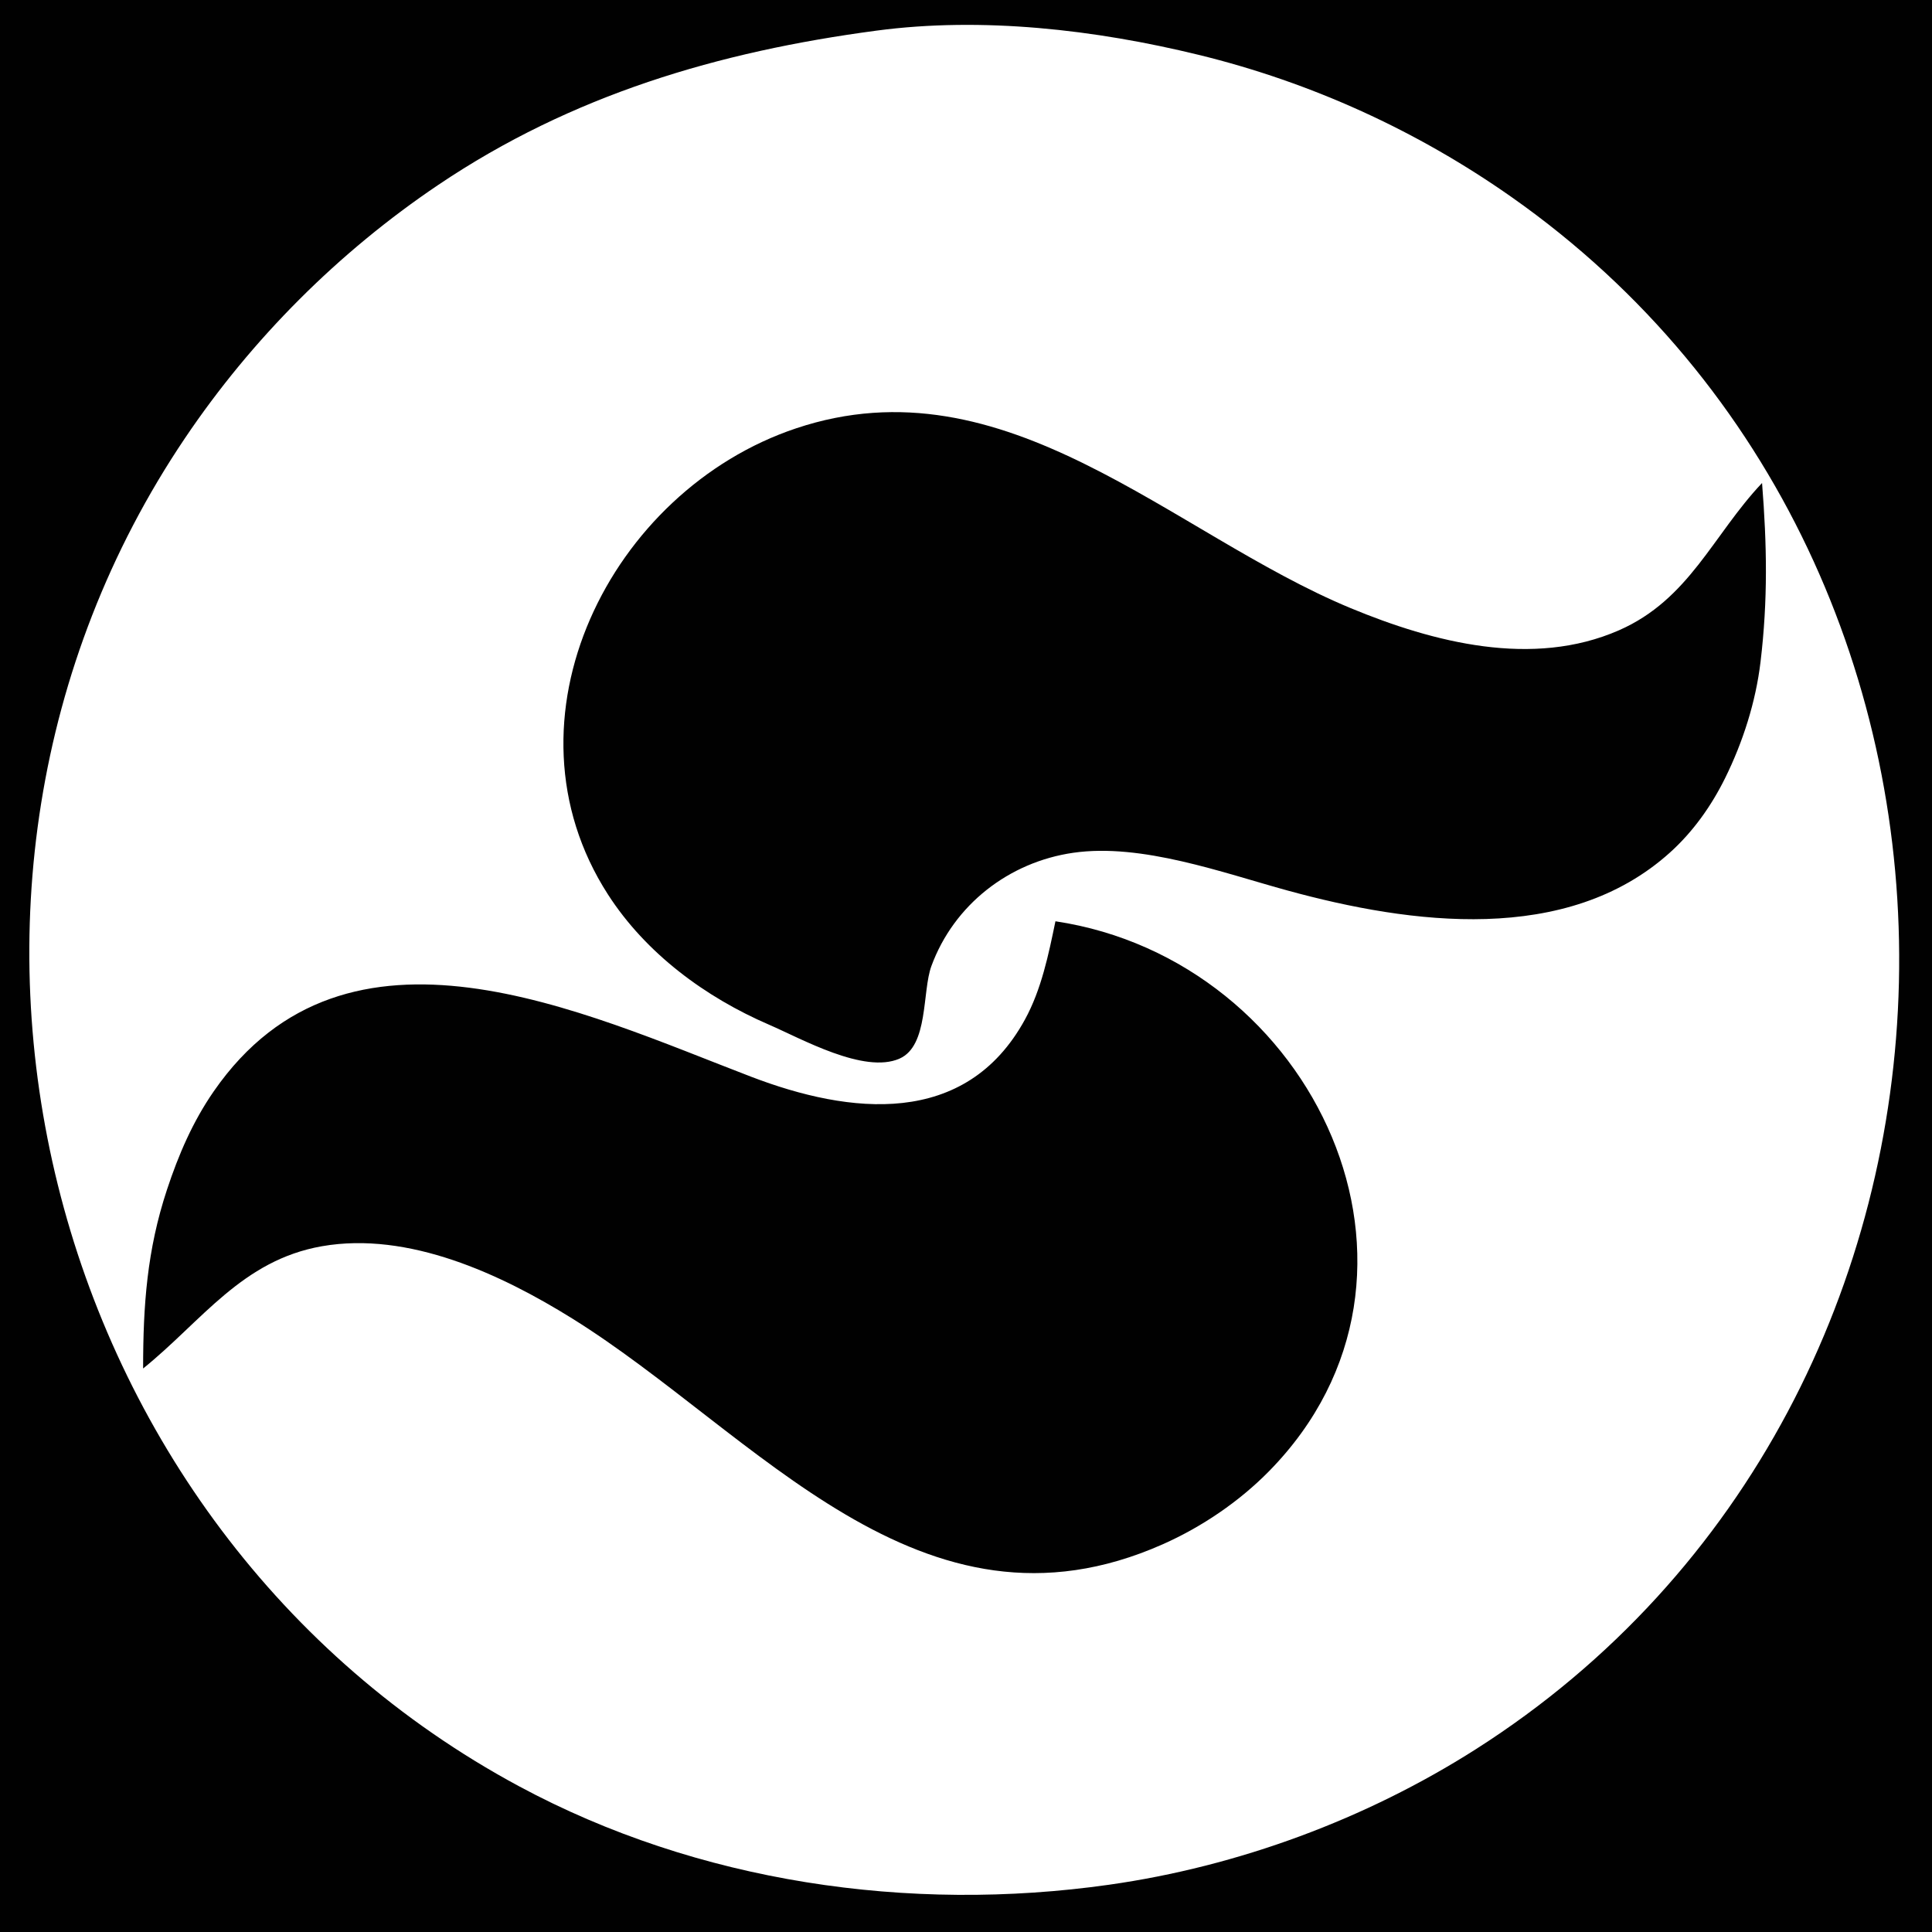
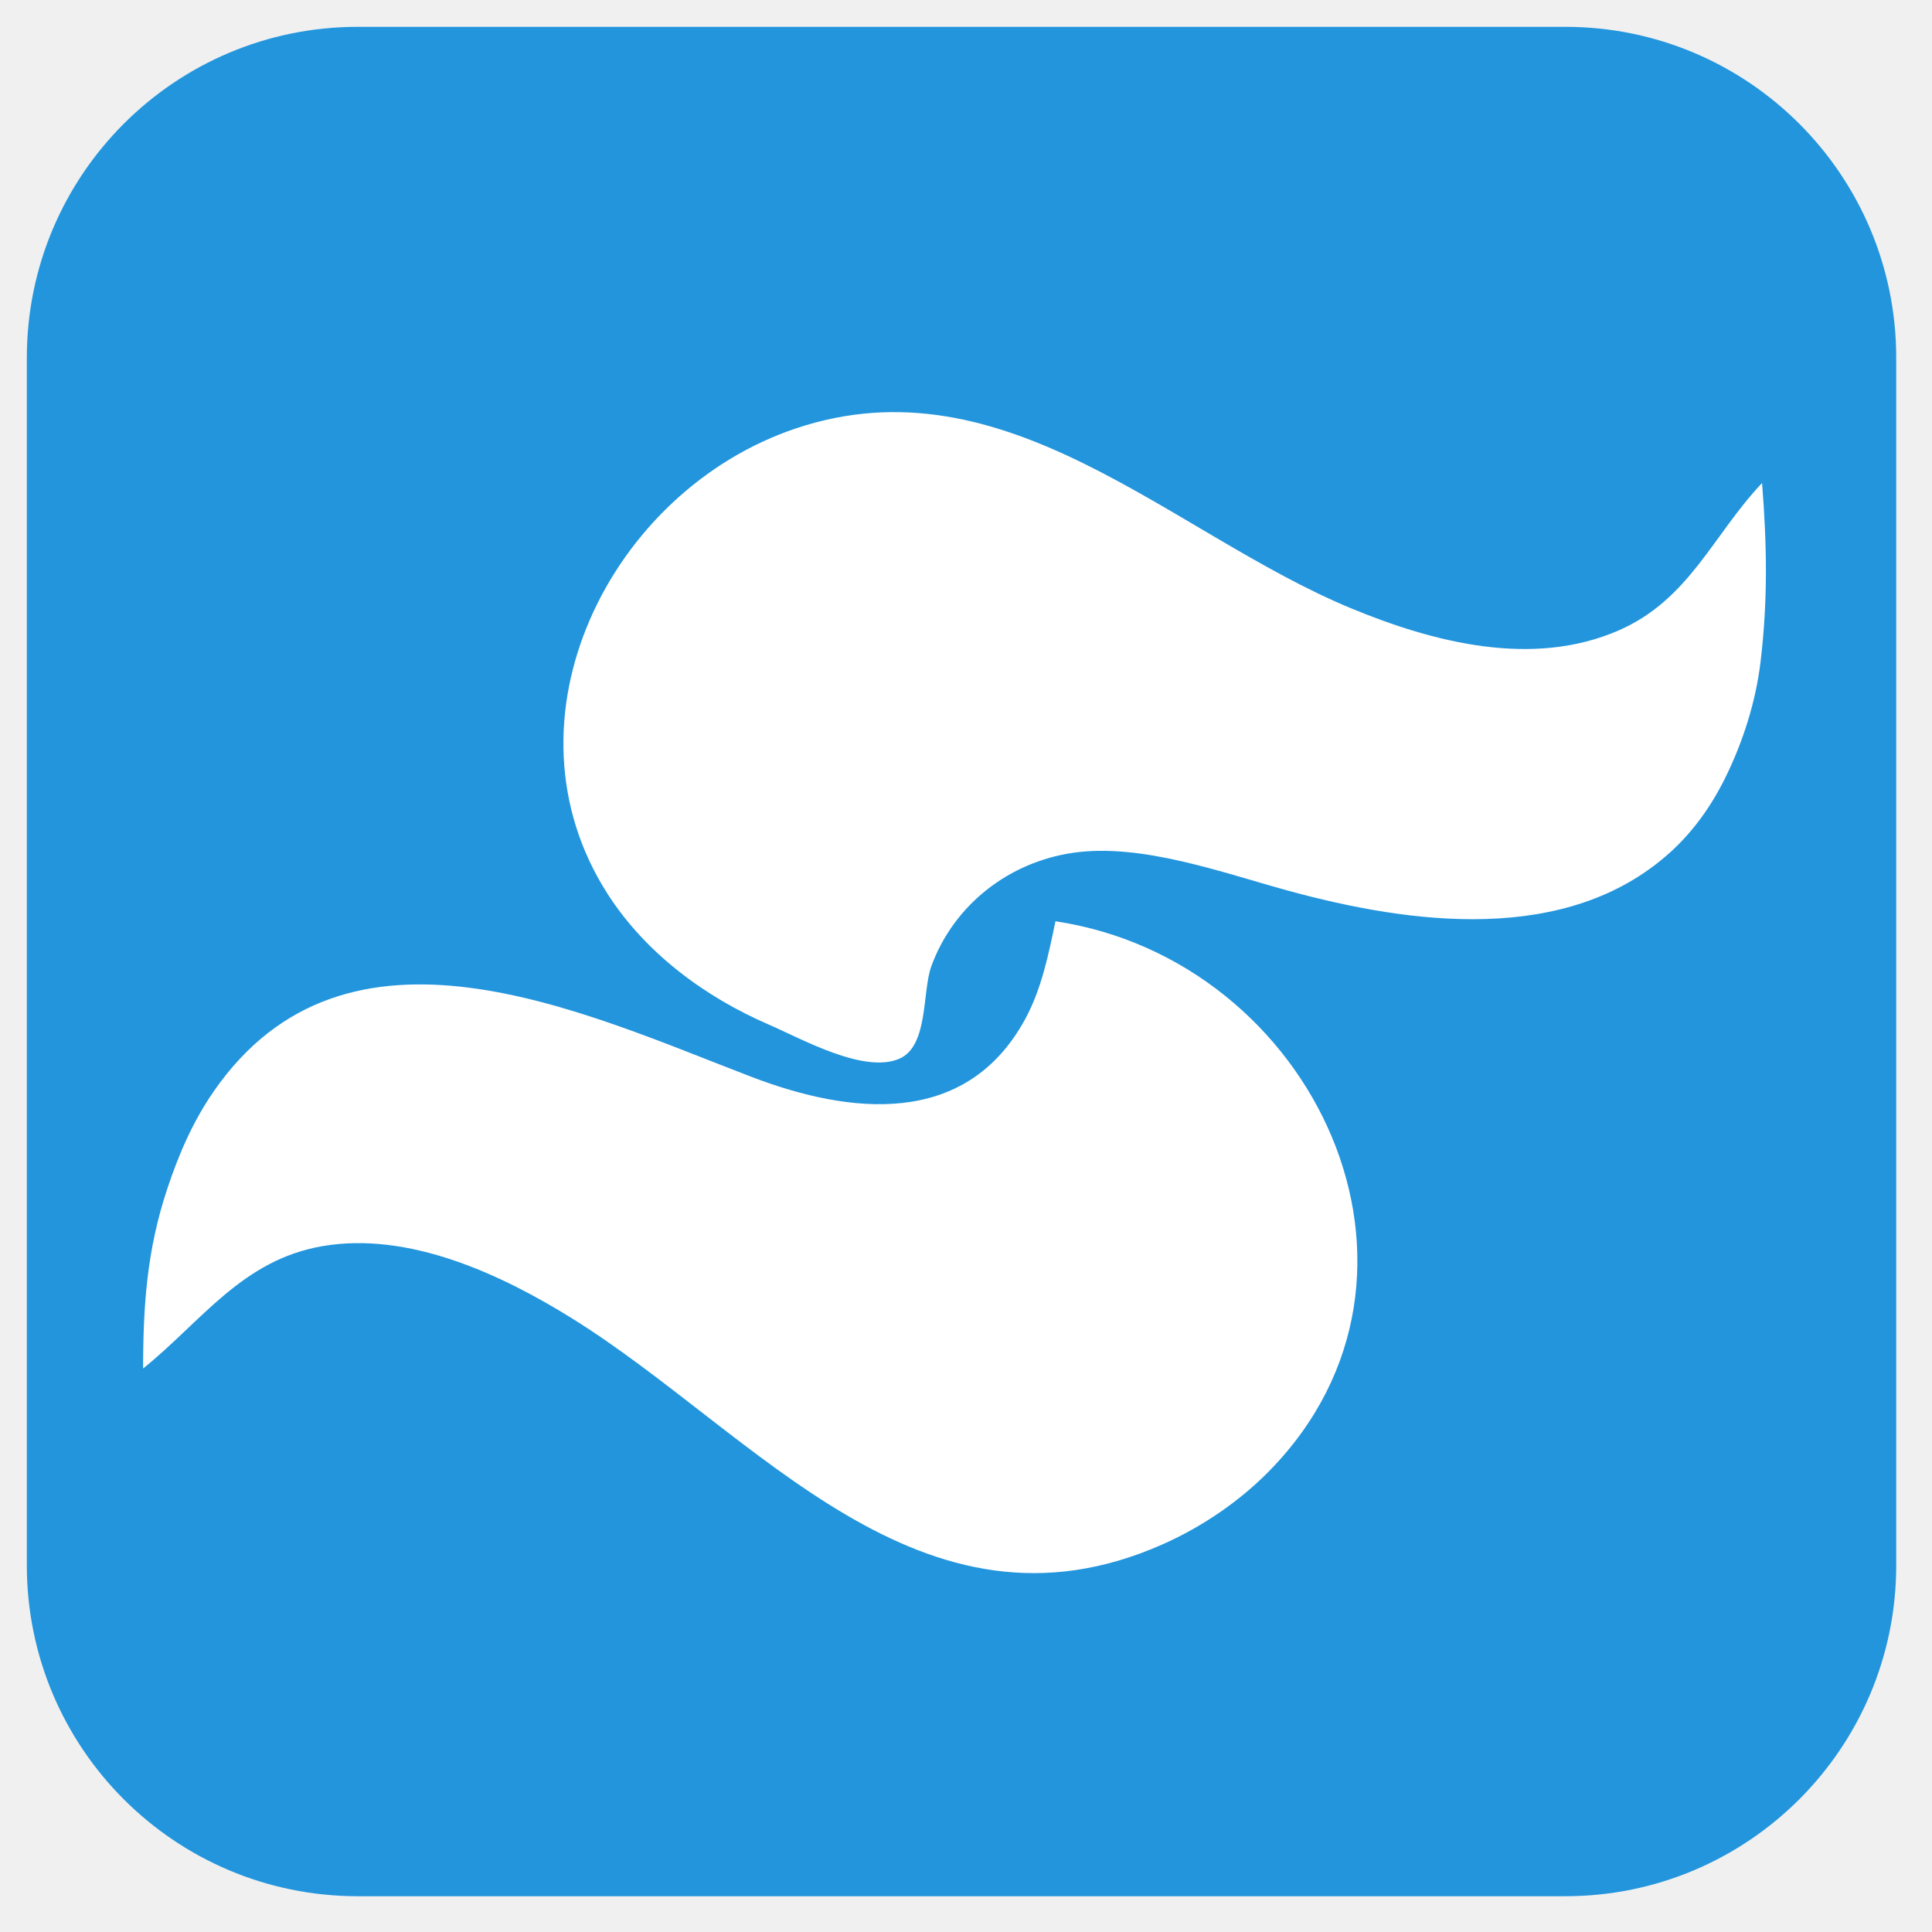
- <svg xmlns="http://www.w3.org/2000/svg" width="216" height="216">
-   <path style="fill:#010101; stroke:none;" d="M0 0L0 216L216 216L216 0L0 0z" />
-   <path style="fill:#ffffff; stroke:none;" d="M98 3.424C80.336 5.772 63.933 10.61 49 20.671C37.854 28.181 28.181 37.854 20.671 49C-13.37 99.527 4.385 170.814 58 199.691C78.033 210.48 101.655 213.883 124 210.715C138.439 208.667 152.71 203.389 165 195.564C226.322 156.52 228.483 63.86 169 22.036C158.417 14.595 146.565 9.197 134 6.13C122.472 3.316 109.827 1.852 98 3.424z" />
-   <path style="fill:#010101; stroke:none;" d="M197 54C191.51 59.801 188.877 67.016 181 70.468C171.36 74.692 160.267 71.831 151 67.988C131.004 59.697 112.452 40.04 89 47.89C68.239 54.84 55.376 80.439 67.969 100C72.22 106.603 78.872 111.498 86 114.572C89.585 116.118 96.608 120.1 100.566 118.356C103.832 116.918 103.078 110.871 104.133 108C106.652 101.149 112.796 96.376 120 95.34C127.643 94.241 136.71 97.581 144 99.575C157.72 103.327 175.176 105.697 186.7 95.319C189.286 92.99 191.327 90.11 192.866 87C194.862 82.964 196.296 78.475 196.83 74C197.659 67.053 197.547 60.928 197 54M118 103C117.227 106.733 116.434 110.623 114.583 113.999C107.943 126.109 94.981 124.589 84 120.388C65.124 113.166 38.8 100.511 23.905 122.001C21.55 125.399 19.962 129.094 18.671 133C16.436 139.756 16 145.941 16 153C22.568 147.704 27.046 140.895 36 139.329C45.669 137.637 56.011 142.449 64 147.425C84.509 160.199 102.941 184.661 130 172.651C134.362 170.715 138.534 167.887 141.88 164.482C163.506 142.481 146.947 107.339 118 103z" />
+ <svg xmlns="http://www.w3.org/2000/svg" width="216" height="216" viewBox="0 0 216 216" fill="none">
+   <g clip-path="url(#clip0_1_2)">
+     <rect x="3" y="3" width="209" height="209" rx="37" fill="#2295DD" />
+     <path d="M197 54C191.51 59.801 188.877 67.016 181 70.468C171.36 74.692 160.267 71.831 151 67.988C131.004 59.697 112.452 40.04 89 47.89C68.239 54.84 55.376 80.439 67.969 100C72.22 106.603 78.872 111.498 86 114.572C89.585 116.118 96.608 120.1 100.566 118.356C103.832 116.918 103.078 110.871 104.133 108C106.652 101.149 112.796 96.376 120 95.34C127.643 94.241 136.71 97.581 144 99.575C157.72 103.327 175.176 105.697 186.7 95.319C189.286 92.99 191.327 90.11 192.866 87C194.862 82.964 196.296 78.475 196.83 74C197.659 67.053 197.547 60.928 197 54ZM118 103C117.227 106.733 116.434 110.623 114.583 113.999C107.943 126.109 94.981 124.589 84 120.388C65.124 113.166 38.8 100.511 23.905 122.001C21.55 125.399 19.962 129.094 18.671 133C16.436 139.756 16 145.941 16 153C22.568 147.704 27.046 140.895 36 139.329C45.669 137.637 56.011 142.449 64 147.425C84.509 160.199 102.941 184.661 130 172.651C134.362 170.715 138.534 167.887 141.88 164.482C163.506 142.481 146.947 107.339 118 103Z" fill="white" />
+   </g>
+   <defs>
+     <clipPath id="clip0_1_2">
+       <rect width="216" height="216" fill="white" />
+     </clipPath>
+   </defs>
</svg>
